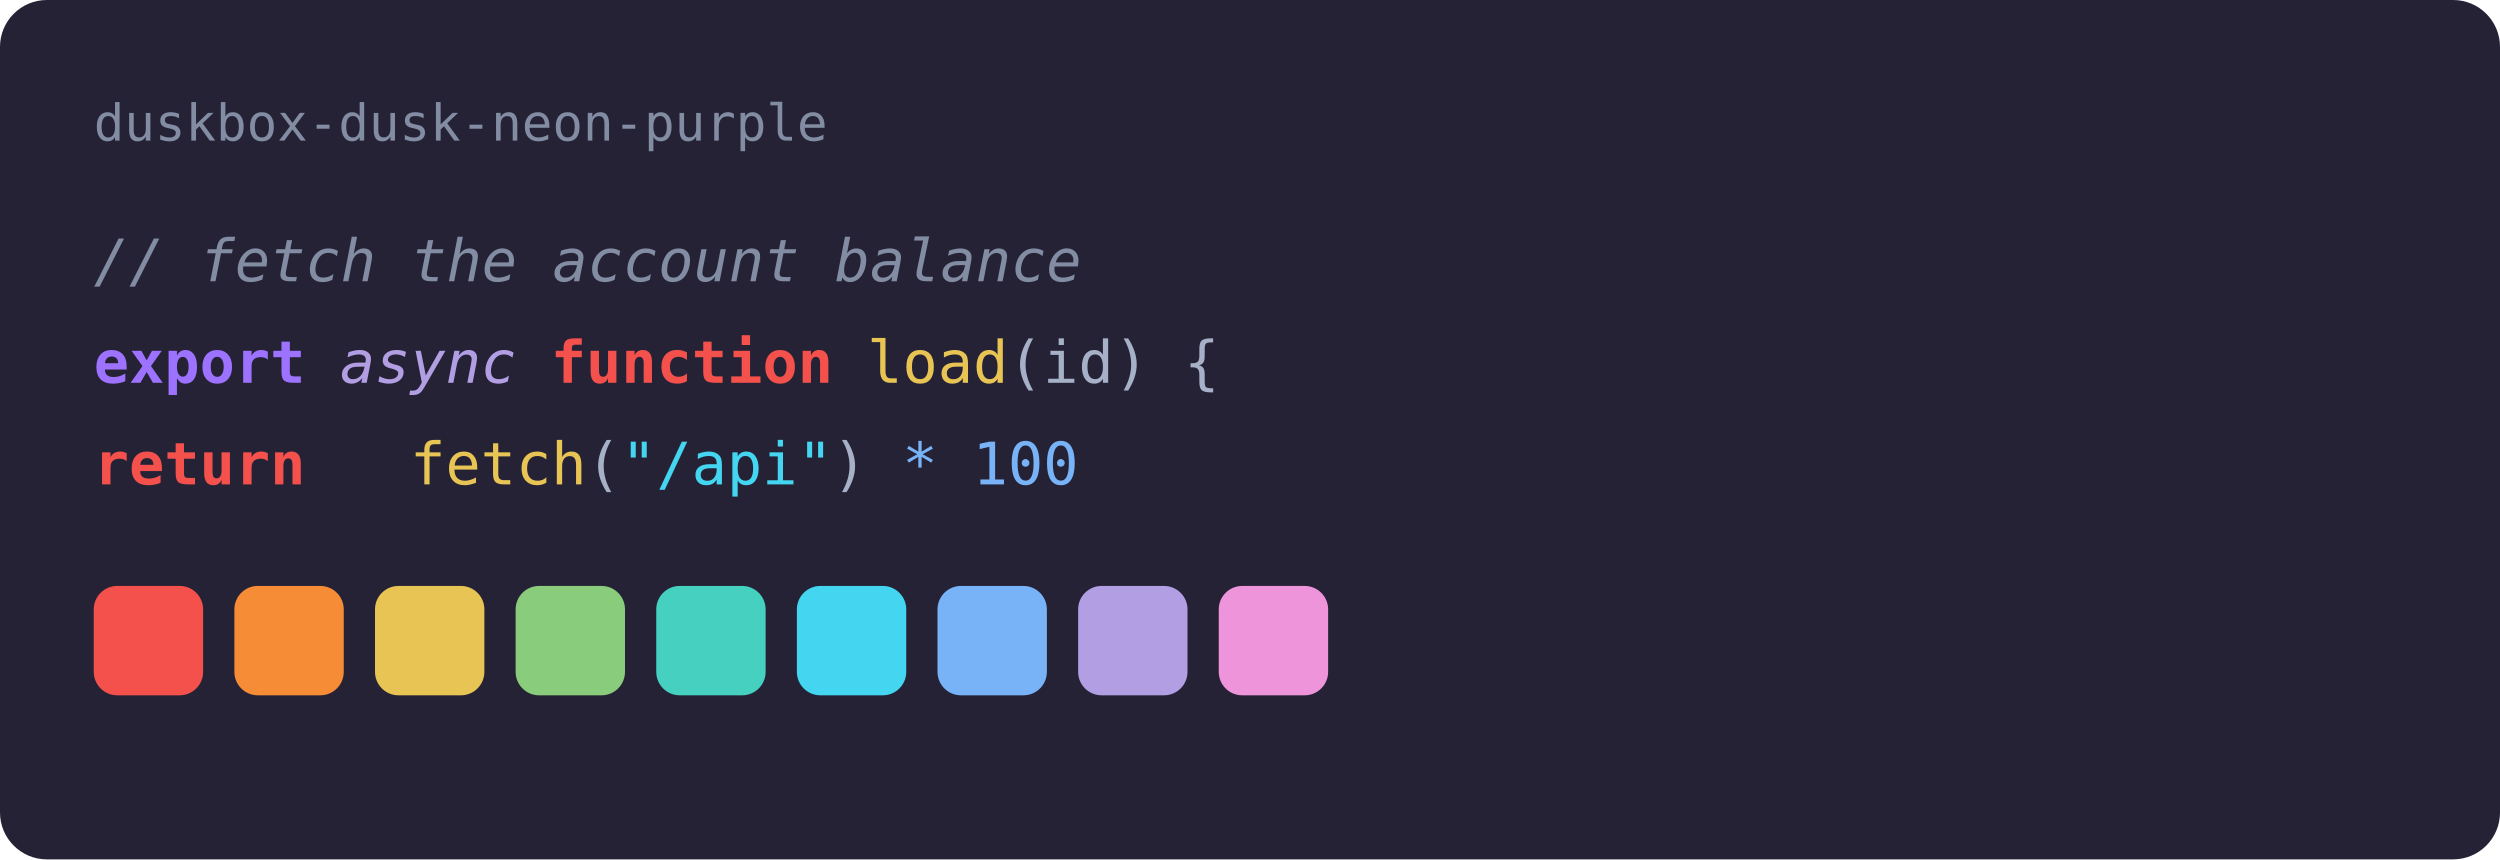
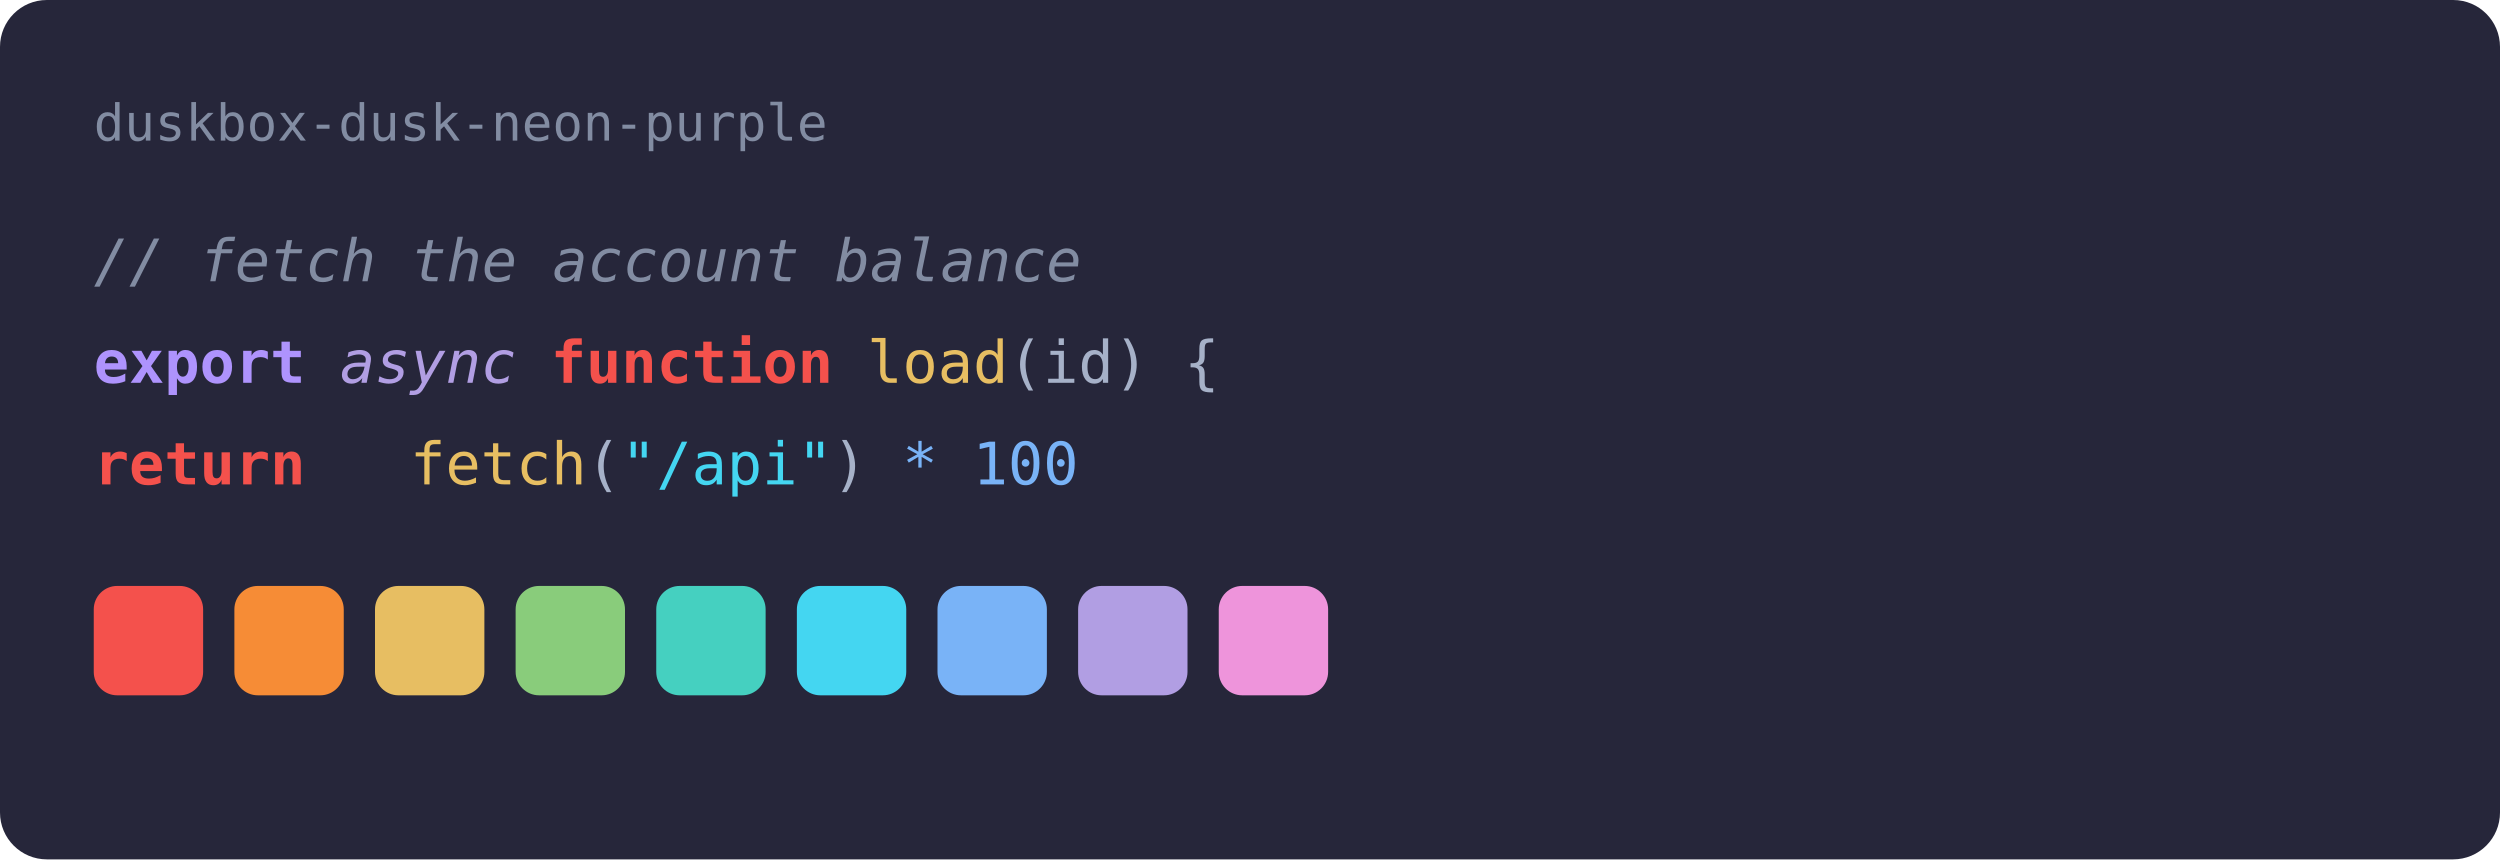
<svg xmlns="http://www.w3.org/2000/svg" width="640" height="220" viewBox="0 0 640 220" role="img" aria-label="duskbox dusk-neon-purple">
-   <rect width="640" height="220" rx="12" fill="#252236" />
+   <rect width="640" height="220" rx="12" fill="#26263a" />
  <text x="24" y="36" font-family="ui-monospace, SFMono-Regular, Menlo, monospace" font-size="13" fill="#828ca2">duskbox-dusk-neon-purple</text>
  <text x="24" y="72" font-family="ui-monospace, SFMono-Regular, Menlo, monospace" font-size="15" fill="#828ca2" font-style="italic">// fetch the account balance</text>
-   <text x="24" y="98" font-family="ui-monospace, SFMono-Regular, Menlo, monospace" font-size="15" fill="#9c72fe" font-weight="700">export </text>
+   <text x="24" y="98" font-family="ui-monospace, SFMono-Regular, Menlo, monospace" font-size="15" fill="#ae93fd" font-weight="700">export </text>
  <text x="87" y="98" font-family="ui-monospace, SFMono-Regular, Menlo, monospace" font-size="15" fill="#b19ee3" font-style="italic">async </text>
  <text x="141" y="98" font-family="ui-monospace, SFMono-Regular, Menlo, monospace" font-size="15" fill="#f4514c" font-weight="700">function </text>
-   <text x="222" y="98" font-family="ui-monospace, SFMono-Regular, Menlo, monospace" font-size="15" fill="#e7c454">load</text>
+   <text x="222" y="98" font-family="ui-monospace, SFMono-Regular, Menlo, monospace" font-size="15" fill="#e7be62">load</text>
  <text x="258" y="98" font-family="ui-monospace, SFMono-Regular, Menlo, monospace" font-size="15" fill="#a6b1c8">(id) {</text>
  <text x="24" y="124" font-family="ui-monospace, SFMono-Regular, Menlo, monospace" font-size="15" fill="#f4514c" font-weight="700">  return </text>
-   <text x="105" y="124" font-family="ui-monospace, SFMono-Regular, Menlo, monospace" font-size="15" fill="#e7c454">fetch</text>
+   <text x="105" y="124" font-family="ui-monospace, SFMono-Regular, Menlo, monospace" font-size="15" fill="#e7be62">fetch</text>
  <text x="150" y="124" font-family="ui-monospace, SFMono-Regular, Menlo, monospace" font-size="15" fill="#a6b1c8">(</text>
  <text x="159" y="124" font-family="ui-monospace, SFMono-Regular, Menlo, monospace" font-size="15" fill="#44d6f1">"/api"</text>
  <text x="213" y="124" font-family="ui-monospace, SFMono-Regular, Menlo, monospace" font-size="15" fill="#a6b1c8">) </text>
  <text x="231" y="124" font-family="ui-monospace, SFMono-Regular, Menlo, monospace" font-size="15" fill="#79b3f7">* </text>
  <text x="249" y="124" font-family="ui-monospace, SFMono-Regular, Menlo, monospace" font-size="15" fill="#79b3f7">100</text>
  <rect x="24" y="150" width="28" height="28" rx="6" fill="#f4514c" />
  <rect x="60" y="150" width="28" height="28" rx="6" fill="#f68c36" />
-   <rect x="96" y="150" width="28" height="28" rx="6" fill="#e7c454" />
+   <rect x="96" y="150" width="28" height="28" rx="6" fill="#e7be62" />
  <rect x="132" y="150" width="28" height="28" rx="6" fill="#89cc7b" />
  <rect x="168" y="150" width="28" height="28" rx="6" fill="#45d0c0" />
  <rect x="204" y="150" width="28" height="28" rx="6" fill="#44d6f1" />
  <rect x="240" y="150" width="28" height="28" rx="6" fill="#79b3f7" />
  <rect x="276" y="150" width="28" height="28" rx="6" fill="#b19ee3" />
  <rect x="312" y="150" width="28" height="28" rx="6" fill="#ee94db" />
</svg>
